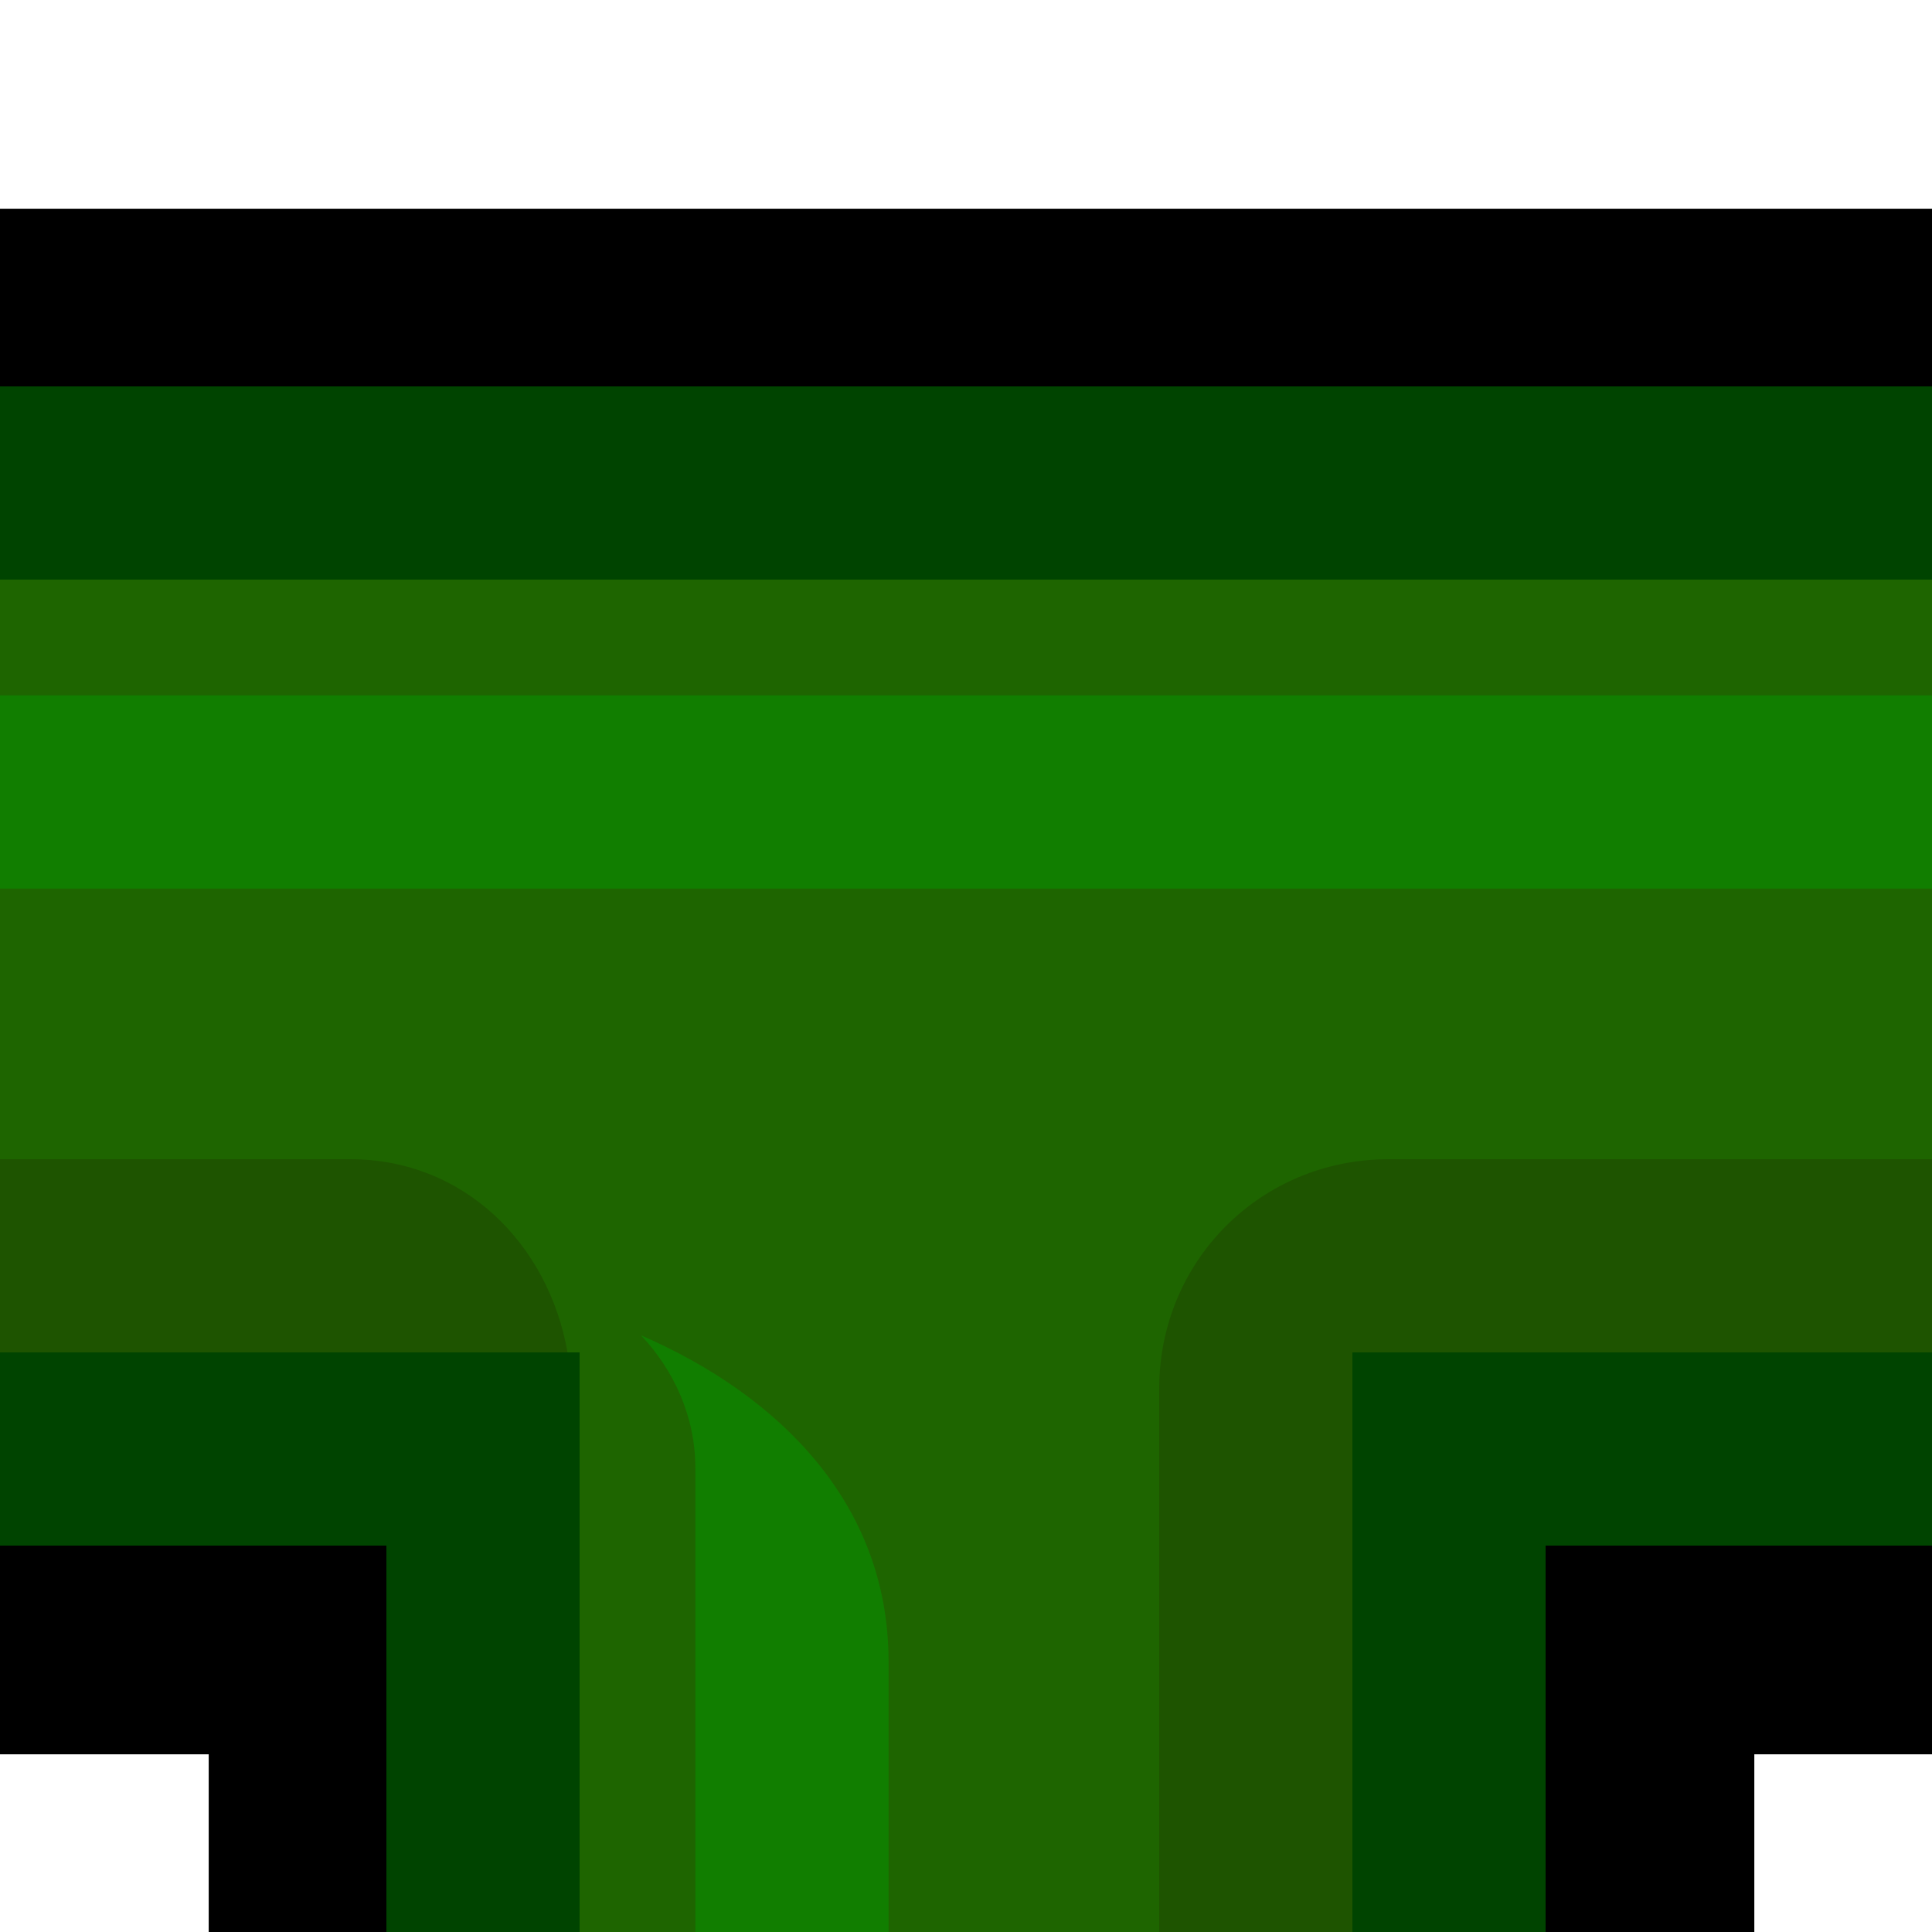
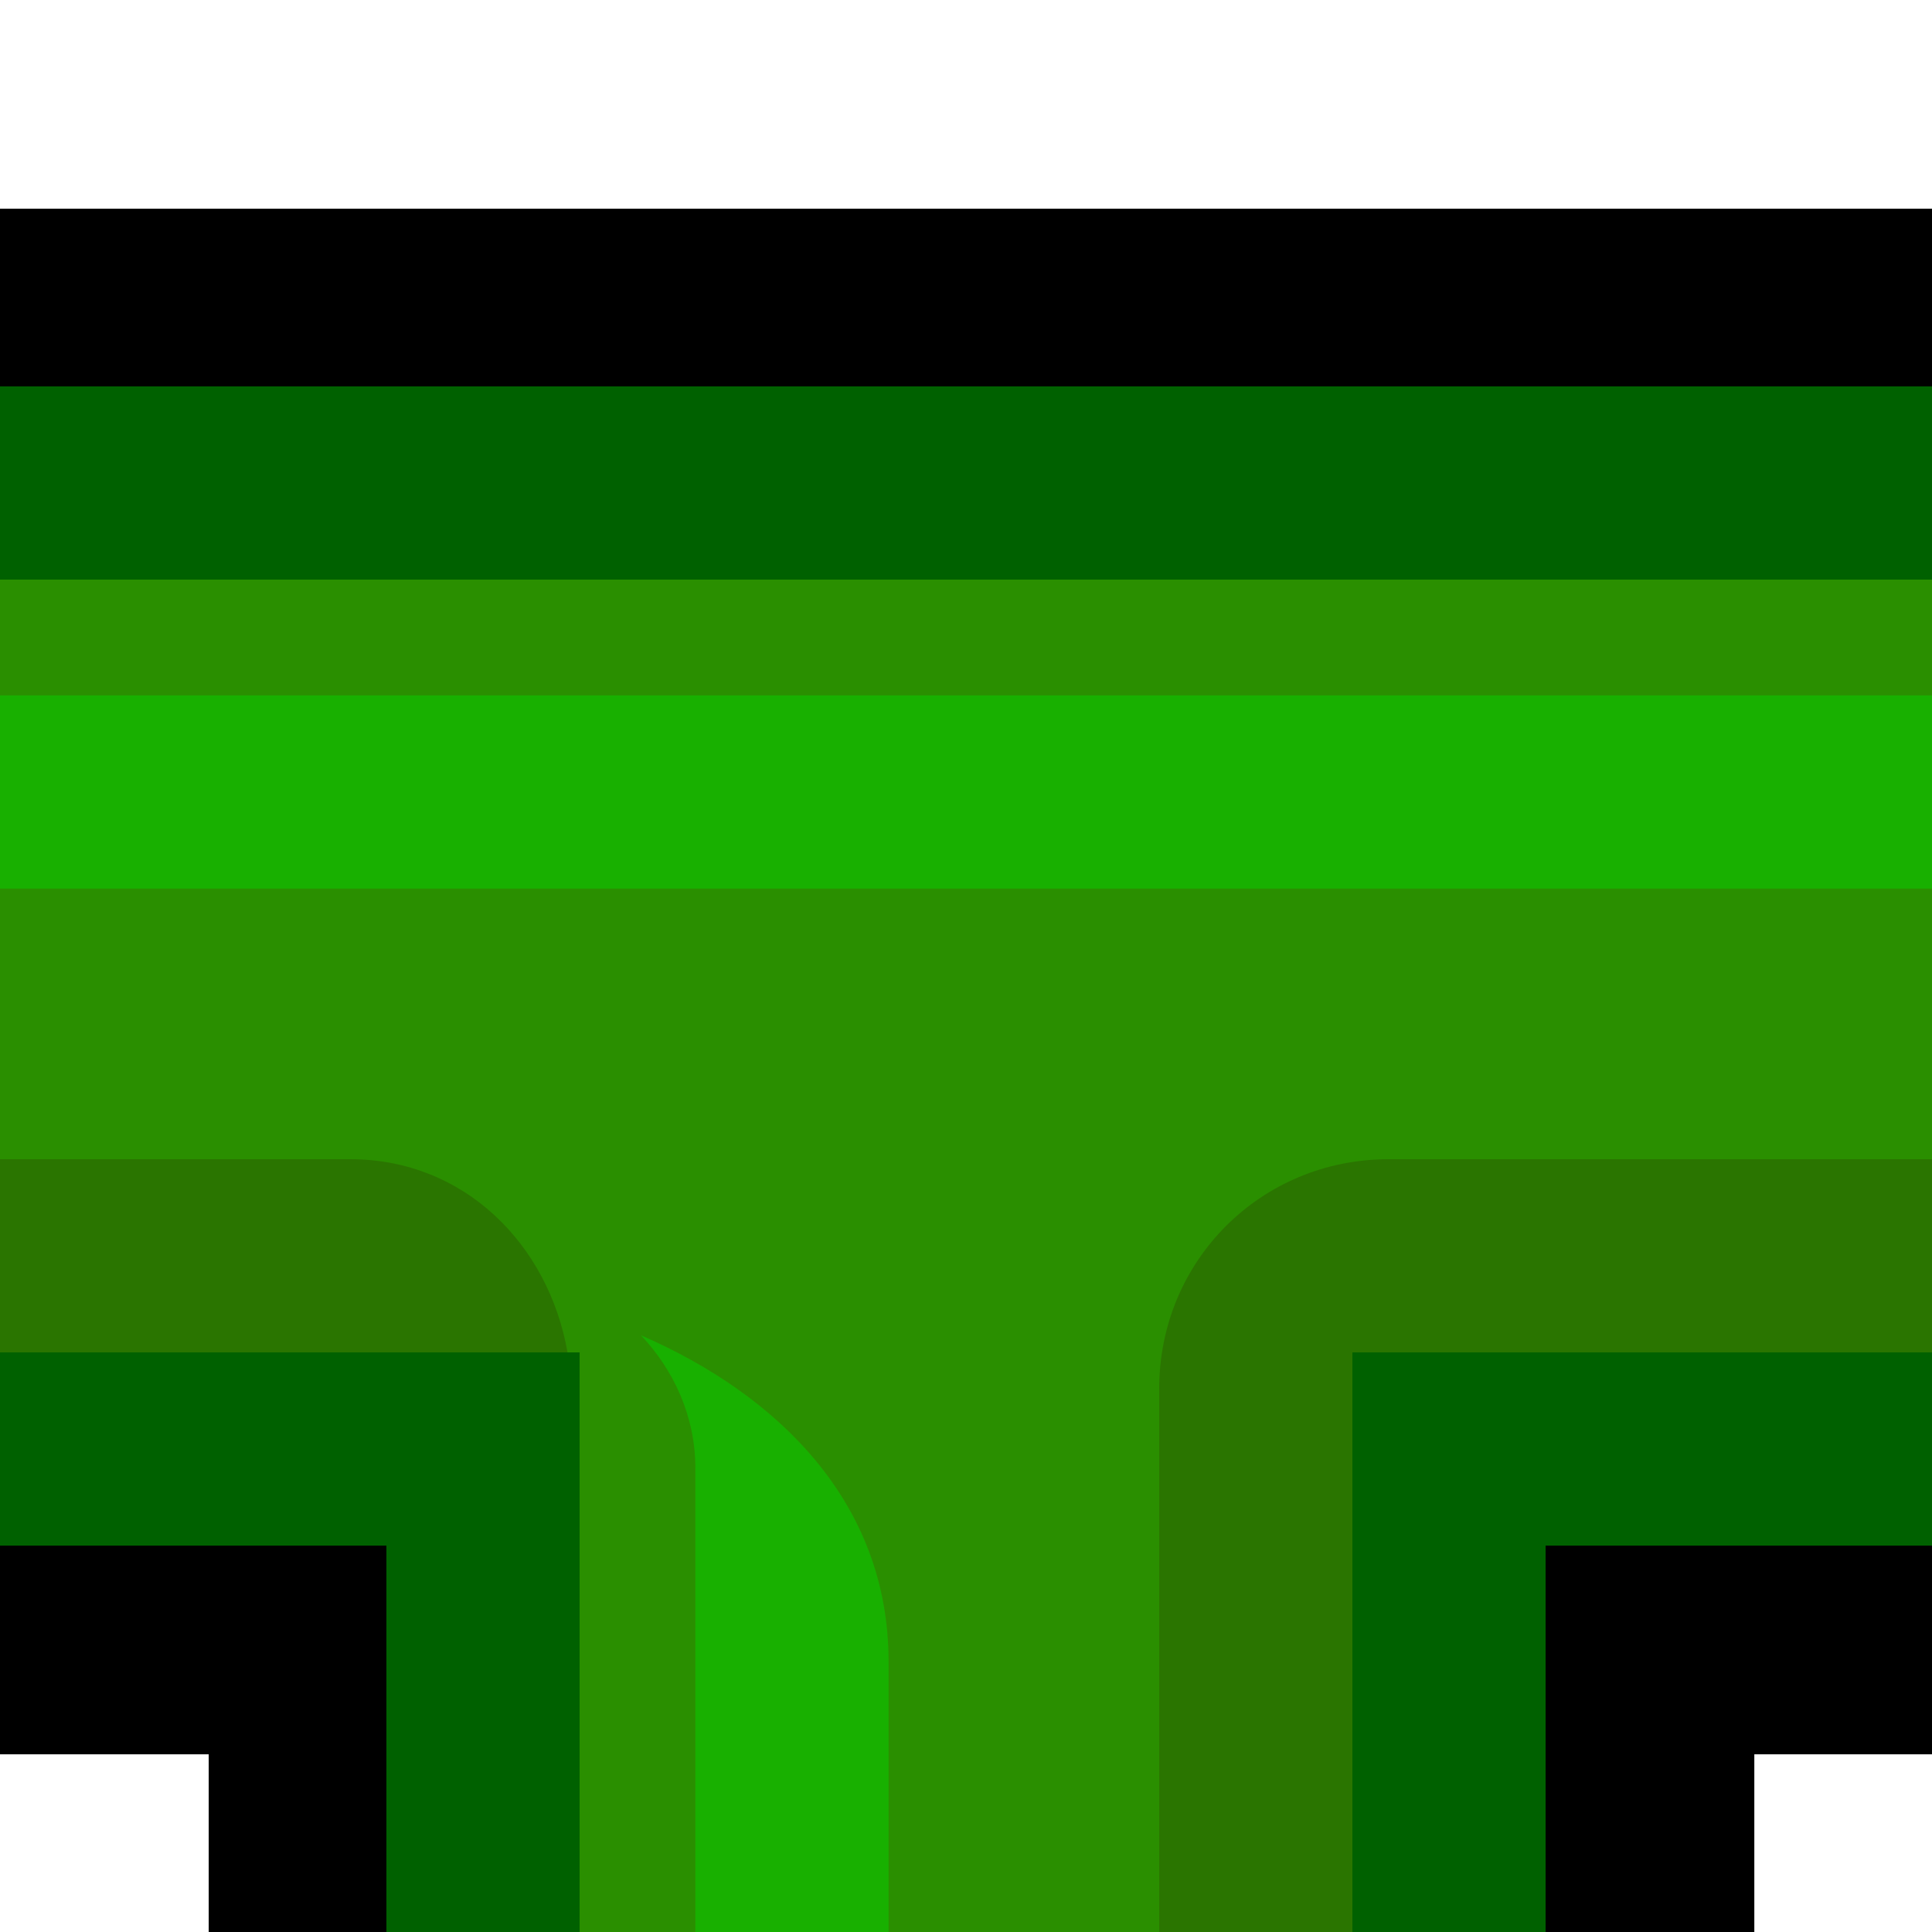
<svg xmlns="http://www.w3.org/2000/svg" id="svg1" width="177.165px" height="177.165px">
  <defs id="defs3">
    <defs id="defs828">
      <defs id="defs829" />
      <defs id="defs837" />
    </defs>
  </defs>
  <g id="g8273" transform="translate(-177.1653,531.4961)">
    <g id="g8257">
      <path style="fill:#000000;fill-opacity:1;stroke:none;stroke-width:6.25;stroke-linecap:round;stroke-linejoin:round;stroke-miterlimit:4;stroke-dasharray:none;stroke-opacity:1" d="M -87.16,-512.357 C -126.42,-512.357 -158.026,-480.751 -158.026,-441.491 C -158.026,-264.326 -158.026,-87.16 -158.026,90.005 C -158.026,129.265 -126.42,160.871 -87.16,160.871 C 90.005,160.871 267.171,160.871 444.336,160.871 C 483.596,160.871 515.202,129.265 515.202,90.005 C 515.202,-87.16 515.202,-264.326 515.202,-441.491 C 515.202,-480.751 483.596,-512.357 444.336,-512.357 C 267.171,-512.357 90.005,-512.357 -87.16,-512.357 z M -16.294,-370.625 C 54.572,-370.625 125.438,-370.625 196.304,-370.625 C 196.304,-299.759 196.304,-228.893 196.304,-158.026 C 125.438,-158.026 54.572,-158.026 -16.294,-158.026 C -16.294,-228.893 -16.294,-299.759 -16.294,-370.625 z M 338.037,-370.625 C 349.848,-370.625 361.659,-370.625 373.47,-370.625 C 373.47,-299.759 373.47,-228.893 373.47,-158.026 C 361.659,-158.026 349.848,-158.026 338.037,-158.026 C 338.037,-228.893 338.037,-299.759 338.037,-370.625 z M -16.294,-16.294 C 54.572,-16.294 125.438,-16.294 196.304,-16.294 C 196.304,-4.483 196.304,7.328 196.304,19.139 C 125.438,19.139 54.572,19.139 -16.294,19.139 C -16.294,7.328 -16.294,-4.483 -16.294,-16.294 z M 338.037,-16.294 C 349.848,-16.294 361.659,-16.294 373.47,-16.294 C 373.47,-4.483 373.47,7.328 373.47,19.139 C 361.659,19.139 349.848,19.139 338.037,19.139 C 338.037,7.328 338.037,-4.483 338.037,-16.294 z " id="rect2083" />
-       <path style="fill:#004400;fill-opacity:1;stroke:none;stroke-width:6.25;stroke-linecap:round;stroke-linejoin:round;stroke-miterlimit:4;stroke-dasharray:none;stroke-opacity:1" d="M -88.583,-496.063 C -118.028,-496.063 -141.732,-472.358 -141.732,-442.913 L -141.732,88.583 C -141.732,118.028 -118.028,141.732 -88.583,141.732 L 442.913,141.732 C 472.358,141.732 496.063,118.028 496.063,88.583 L 496.063,-442.913 C 496.063,-472.358 472.358,-496.063 442.913,-496.063 L -88.583,-496.063 z M -35.433,-389.764 L 212.598,-389.764 L 212.598,-141.732 L -35.433,-141.732 L -35.433,-389.764 z M 318.898,-389.764 L 389.764,-389.764 L 389.764,-141.732 L 318.898,-141.732 L 318.898,-389.764 z M -35.433,-35.433 L 212.598,-35.433 L 212.598,35.433 L -35.433,35.433 L -35.433,-35.433 z M 318.898,-35.433 L 389.764,-35.433 L 389.764,35.433 L 318.898,35.433 L 318.898,-35.433 z " id="rect2055" />
-       <path style="fill:#1e6500;fill-opacity:1;stroke:none;stroke-width:6.25;stroke-linecap:round;stroke-linejoin:round;stroke-miterlimit:4;stroke-dasharray:none;stroke-opacity:1" d="M -88.583,-478.346 C -108.213,-478.346 -124.016,-462.543 -124.016,-442.913 L -124.016,88.583 C -124.016,108.213 -108.213,124.016 -88.583,124.016 L 442.913,124.016 C 462.543,124.016 478.346,108.213 478.346,88.583 L 478.346,-442.913 C 478.346,-462.543 462.543,-478.346 442.913,-478.346 L -88.583,-478.346 z M -53.15,-407.48 L 230.315,-407.48 L 230.315,-124.016 L -53.15,-124.016 L -53.15,-407.48 z M 301.181,-407.48 L 407.48,-407.48 L 407.48,-124.016 L 301.181,-124.016 L 301.181,-407.48 z M -53.15,-53.15 L 230.315,-53.15 L 230.315,53.15 L -53.15,53.15 L -53.15,-53.15 z M 301.181,-53.15 L 407.48,-53.15 L 407.48,53.15 L 301.181,53.15 L 301.181,-53.15 z " id="rect2069" />
-       <path style="fill:#117e00;fill-opacity:1;stroke:none;stroke-width:6.25;stroke-linecap:round;stroke-linejoin:round;stroke-miterlimit:4;stroke-dasharray:none;stroke-opacity:1" d="M -77.967,-467.731 C -97.57,-467.731 -113.4,-451.901 -113.4,-432.298 L -113.4,63.765 C -113.4,78.336 -103.227,88.225 -90.701,93.662 C -93.663,90.523 -95.683,86.159 -95.683,81.482 L -95.683,-432.298 C -95.683,-442.018 -87.687,-450.014 -77.967,-450.014 L 435.813,-450.014 C 440.49,-450.014 444.854,-447.994 447.993,-445.031 C 442.556,-457.558 432.667,-467.731 418.096,-467.731 L -77.967,-467.731 z " id="rect5074" />
-       <path style="fill:#117e00;fill-opacity:1;stroke:none;stroke-width:6.25;stroke-linecap:round;stroke-linejoin:round;stroke-miterlimit:4;stroke-dasharray:none;stroke-opacity:1" d="M 235.948,-409.045 C 238.949,-405.865 240.931,-401.602 240.931,-396.865 L 240.931,-131.117 C 240.931,-121.27 233.061,-113.4 223.214,-113.4 L -42.534,-113.4 C -47.272,-113.4 -51.534,-115.382 -54.714,-118.383 C -49.277,-105.856 -39.388,-95.683 -24.817,-95.683 L 223.214,-95.683 C 242.817,-95.683 258.647,-111.513 258.647,-131.117 L 258.647,-379.148 C 258.647,-393.719 248.475,-403.608 235.948,-409.045 z " id="rect5084" />
-       <path style="fill:#117e00;fill-opacity:1;stroke:none;stroke-width:6.25;stroke-linecap:round;stroke-linejoin:round;stroke-miterlimit:4;stroke-dasharray:none;stroke-opacity:1" d="M 413.113,-409.045 C 416.114,-405.865 418.096,-401.602 418.096,-396.865 L 418.096,-131.117 C 418.096,-121.27 410.226,-113.4 400.38,-113.4 L 311.797,-113.4 C 307.059,-113.4 302.796,-115.382 299.617,-118.383 C 305.049,-105.867 314.955,-95.683 329.513,-95.683 L 400.38,-95.683 C 419.965,-95.683 435.813,-111.531 435.813,-131.117 L 435.813,-379.148 C 435.813,-393.706 425.629,-403.613 413.113,-409.045 z " id="rect5815" />
-       <path style="fill:#117e00;fill-opacity:1;stroke:none;stroke-width:6.25;stroke-linecap:round;stroke-linejoin:round;stroke-miterlimit:4;stroke-dasharray:none;stroke-opacity:1" d="M 413.113,-54.714 C 416.114,-51.534 418.096,-47.272 418.096,-42.534 L 418.096,46.049 C 418.096,55.895 410.226,63.765 400.38,63.765 L 311.797,63.765 C 307.059,63.765 302.796,61.784 299.617,58.783 C 305.08,71.37 314.872,81.482 329.513,81.482 L 400.38,81.482 C 420.077,81.482 435.813,65.747 435.813,46.049 L 435.813,-24.817 C 435.813,-39.459 425.701,-49.251 413.113,-54.714 z " id="rect5817" />
-       <path style="fill:#117e00;fill-opacity:1;stroke:none;stroke-width:6.25;stroke-linecap:round;stroke-linejoin:round;stroke-miterlimit:4;stroke-dasharray:none;stroke-opacity:1" d="M 235.948,-54.714 C 238.949,-51.534 240.931,-47.272 240.931,-42.534 C 240.931,-13.006 240.931,16.521 240.931,46.049 C 240.931,55.895 233.061,63.765 223.214,63.765 C 134.631,63.765 46.049,63.765 -42.534,63.765 C -47.272,63.765 -51.534,61.784 -54.714,58.783 C -49.251,71.37 -39.459,81.482 -24.817,81.482 C 57.86,81.482 140.537,81.482 223.214,81.482 C 242.912,81.482 258.647,65.747 258.647,46.049 C 258.647,22.427 258.647,-1.195 258.647,-24.817 C 258.647,-39.459 248.535,-49.251 235.948,-54.714 z " id="rect5819" />
-       <path style="fill:#1e5400;fill-opacity:1;stroke:none;stroke-width:6.25;stroke-linecap:round;stroke-linejoin:round;stroke-miterlimit:4;stroke-dasharray:none;stroke-opacity:1" d="M 439.592,-478.346 C 451.31,-478.346 460.63,-469.026 460.63,-457.308 C 460.63,-276.452 460.63,-95.595 460.63,85.261 C 460.63,96.979 451.31,106.299 439.592,106.299 C 258.735,106.299 77.879,106.299 -102.977,106.299 C -114.696,106.299 -124.016,96.979 -124.016,85.261 C -124.016,86.368 -124.016,87.475 -124.016,88.583 C -124.016,108.213 -108.213,124.016 -88.583,124.016 C 88.583,124.016 265.748,124.016 442.913,124.016 C 462.543,124.016 478.346,108.213 478.346,88.583 C 478.346,-88.583 478.346,-265.748 478.346,-442.913 C 478.346,-462.543 462.543,-478.346 442.913,-478.346 C 441.806,-478.346 440.699,-478.346 439.592,-478.346 z " id="path6556" />
-       <path style="fill:#1e5400;fill-opacity:1;stroke:none;stroke-width:6.25;stroke-linecap:round;stroke-linejoin:round;stroke-miterlimit:4;stroke-dasharray:none;stroke-opacity:1" d="M -49.828,-70.866 C -61.546,-70.866 -70.866,-61.546 -70.866,-49.828 L -70.866,32.111 C -70.866,42.561 -63.084,50.296 -53.15,52.042 L -53.15,-53.15 L 229.208,-53.15 C 227.461,-63.084 219.726,-70.866 209.277,-70.866 L -49.828,-70.866 z " id="rect7287" />
-       <path style="fill:#1e5400;fill-opacity:1;stroke:none;stroke-width:6.25;stroke-linecap:round;stroke-linejoin:round;stroke-miterlimit:4;stroke-dasharray:none;stroke-opacity:1" d="M -49.828,-425.197 C -61.546,-425.197 -70.866,-415.877 -70.866,-404.158 L -70.866,-145.054 C -70.866,-134.604 -63.084,-126.869 -53.15,-125.123 L -53.15,-407.48 L 229.208,-407.48 C 227.461,-417.414 219.726,-425.197 209.277,-425.197 L -49.828,-425.197 z " id="rect7289" />
-       <path style="fill:#1e5400;fill-opacity:1;stroke:none;stroke-width:6.25;stroke-linecap:round;stroke-linejoin:round;stroke-miterlimit:4;stroke-dasharray:none;stroke-opacity:1" d="M 304.503,-425.197 C 292.785,-425.197 283.465,-415.877 283.465,-404.158 L 283.465,-145.054 C 283.465,-134.604 291.247,-126.869 301.181,-125.123 L 301.181,-407.48 L 406.373,-407.48 C 404.627,-417.414 396.892,-425.197 386.442,-425.197 L 304.503,-425.197 z " id="rect7291" />
-       <path style="fill:#1e5400;fill-opacity:1;stroke:none;stroke-width:6.25;stroke-linecap:round;stroke-linejoin:round;stroke-miterlimit:4;stroke-dasharray:none;stroke-opacity:1" d="M 304.503,-70.866 C 292.785,-70.866 283.465,-61.546 283.465,-49.828 L 283.465,32.111 C 283.465,42.561 291.247,50.296 301.181,52.042 L 301.181,-53.15 L 406.373,-53.15 C 404.627,-63.084 396.892,-70.866 386.442,-70.866 L 304.503,-70.866 z " id="rect7293" />
+       <path style="fill:#006100;fill-opacity:1;stroke:none;stroke-width:6.25;stroke-linecap:round;stroke-linejoin:round;stroke-miterlimit:4;stroke-dasharray:none;stroke-opacity:1" d="M -88.583,-496.063 C -118.028,-496.063 -141.732,-472.358 -141.732,-442.913 L -141.732,88.583 C -141.732,118.028 -118.028,141.732 -88.583,141.732 L 442.913,141.732 C 472.358,141.732 496.063,118.028 496.063,88.583 L 496.063,-442.913 C 496.063,-472.358 472.358,-496.063 442.913,-496.063 L -88.583,-496.063 z M -35.433,-389.764 L 212.598,-389.764 L 212.598,-141.732 L -35.433,-141.732 L -35.433,-389.764 z M 318.898,-389.764 L 389.764,-389.764 L 389.764,-141.732 L 318.898,-141.732 L 318.898,-389.764 z M -35.433,-35.433 L 212.598,-35.433 L 212.598,35.433 L -35.433,35.433 L -35.433,-35.433 z M 318.898,-35.433 L 389.764,-35.433 L 389.764,35.433 L 318.898,35.433 L 318.898,-35.433 z " id="rect2055" />
+       <path style="fill:#2a8f00;fill-opacity:1;stroke:none;stroke-width:6.25;stroke-linecap:round;stroke-linejoin:round;stroke-miterlimit:4;stroke-dasharray:none;stroke-opacity:1" d="M -88.583,-478.346 C -108.213,-478.346 -124.016,-462.543 -124.016,-442.913 L -124.016,88.583 C -124.016,108.213 -108.213,124.016 -88.583,124.016 L 442.913,124.016 C 462.543,124.016 478.346,108.213 478.346,88.583 L 478.346,-442.913 C 478.346,-462.543 462.543,-478.346 442.913,-478.346 L -88.583,-478.346 z M -53.15,-407.48 L 230.315,-407.48 L 230.315,-124.016 L -53.15,-124.016 L -53.15,-407.48 z M 301.181,-407.48 L 407.48,-407.48 L 407.48,-124.016 L 301.181,-124.016 L 301.181,-407.48 z M -53.15,-53.15 L 230.315,-53.15 L 230.315,53.15 L -53.15,53.15 L -53.15,-53.15 z M 301.181,-53.15 L 407.48,-53.15 L 407.48,53.15 L 301.181,53.15 L 301.181,-53.15 z " id="rect2069" />
+       <path style="fill:#18b000;fill-opacity:1;stroke:none;stroke-width:6.25;stroke-linecap:round;stroke-linejoin:round;stroke-miterlimit:4;stroke-dasharray:none;stroke-opacity:1" d="M -77.967,-467.731 C -97.57,-467.731 -113.4,-451.901 -113.4,-432.298 L -113.4,63.765 C -113.4,78.336 -103.227,88.225 -90.701,93.662 C -93.663,90.523 -95.683,86.159 -95.683,81.482 L -95.683,-432.298 C -95.683,-442.018 -87.687,-450.014 -77.967,-450.014 L 435.813,-450.014 C 440.49,-450.014 444.854,-447.994 447.993,-445.031 C 442.556,-457.558 432.667,-467.731 418.096,-467.731 L -77.967,-467.731 z " id="rect5074" />
+       <path style="fill:#18b000;fill-opacity:1;stroke:none;stroke-width:6.25;stroke-linecap:round;stroke-linejoin:round;stroke-miterlimit:4;stroke-dasharray:none;stroke-opacity:1" d="M 235.948,-409.045 C 238.949,-405.865 240.931,-401.602 240.931,-396.865 L 240.931,-131.117 C 240.931,-121.27 233.061,-113.4 223.214,-113.4 L -42.534,-113.4 C -47.272,-113.4 -51.534,-115.382 -54.714,-118.383 C -49.277,-105.856 -39.388,-95.683 -24.817,-95.683 L 223.214,-95.683 C 242.817,-95.683 258.647,-111.513 258.647,-131.117 L 258.647,-379.148 C 258.647,-393.719 248.475,-403.608 235.948,-409.045 z " id="rect5084" />
+       <path style="fill:#18b000;fill-opacity:1;stroke:none;stroke-width:6.25;stroke-linecap:round;stroke-linejoin:round;stroke-miterlimit:4;stroke-dasharray:none;stroke-opacity:1" d="M 413.113,-409.045 C 416.114,-405.865 418.096,-401.602 418.096,-396.865 L 418.096,-131.117 C 418.096,-121.27 410.226,-113.4 400.38,-113.4 L 311.797,-113.4 C 307.059,-113.4 302.796,-115.382 299.617,-118.383 C 305.049,-105.867 314.955,-95.683 329.513,-95.683 L 400.38,-95.683 C 419.965,-95.683 435.813,-111.531 435.813,-131.117 L 435.813,-379.148 C 435.813,-393.706 425.629,-403.613 413.113,-409.045 z " id="rect5815" />
+       <path style="fill:#18b000;fill-opacity:1;stroke:none;stroke-width:6.25;stroke-linecap:round;stroke-linejoin:round;stroke-miterlimit:4;stroke-dasharray:none;stroke-opacity:1" d="M 413.113,-54.714 C 416.114,-51.534 418.096,-47.272 418.096,-42.534 L 418.096,46.049 C 418.096,55.895 410.226,63.765 400.38,63.765 L 311.797,63.765 C 307.059,63.765 302.796,61.784 299.617,58.783 C 305.08,71.37 314.872,81.482 329.513,81.482 L 400.38,81.482 C 420.077,81.482 435.813,65.747 435.813,46.049 L 435.813,-24.817 C 435.813,-39.459 425.701,-49.251 413.113,-54.714 z " id="rect5817" />
+       <path style="fill:#18b000;fill-opacity:1;stroke:none;stroke-width:6.25;stroke-linecap:round;stroke-linejoin:round;stroke-miterlimit:4;stroke-dasharray:none;stroke-opacity:1" d="M 235.948,-54.714 C 238.949,-51.534 240.931,-47.272 240.931,-42.534 C 240.931,-13.006 240.931,16.521 240.931,46.049 C 240.931,55.895 233.061,63.765 223.214,63.765 C 134.631,63.765 46.049,63.765 -42.534,63.765 C -47.272,63.765 -51.534,61.784 -54.714,58.783 C -49.251,71.37 -39.459,81.482 -24.817,81.482 C 57.86,81.482 140.537,81.482 223.214,81.482 C 242.912,81.482 258.647,65.747 258.647,46.049 C 258.647,22.427 258.647,-1.195 258.647,-24.817 C 258.647,-39.459 248.535,-49.251 235.948,-54.714 z " id="rect5819" />
+       <path style="fill:#2a7500;fill-opacity:1;stroke:none;stroke-width:6.25;stroke-linecap:round;stroke-linejoin:round;stroke-miterlimit:4;stroke-dasharray:none;stroke-opacity:1" d="M 439.592,-478.346 C 451.31,-478.346 460.63,-469.026 460.63,-457.308 C 460.63,-276.452 460.63,-95.595 460.63,85.261 C 460.63,96.979 451.31,106.299 439.592,106.299 C 258.735,106.299 77.879,106.299 -102.977,106.299 C -114.696,106.299 -124.016,96.979 -124.016,85.261 C -124.016,86.368 -124.016,87.475 -124.016,88.583 C -124.016,108.213 -108.213,124.016 -88.583,124.016 C 88.583,124.016 265.748,124.016 442.913,124.016 C 462.543,124.016 478.346,108.213 478.346,88.583 C 478.346,-88.583 478.346,-265.748 478.346,-442.913 C 478.346,-462.543 462.543,-478.346 442.913,-478.346 C 441.806,-478.346 440.699,-478.346 439.592,-478.346 z " id="path6556" />
+       <path style="fill:#2a7500;fill-opacity:1;stroke:none;stroke-width:6.25;stroke-linecap:round;stroke-linejoin:round;stroke-miterlimit:4;stroke-dasharray:none;stroke-opacity:1" d="M -49.828,-70.866 C -61.546,-70.866 -70.866,-61.546 -70.866,-49.828 L -70.866,32.111 C -70.866,42.561 -63.084,50.296 -53.15,52.042 L -53.15,-53.15 L 229.208,-53.15 C 227.461,-63.084 219.726,-70.866 209.277,-70.866 L -49.828,-70.866 z " id="rect7287" />
+       <path style="fill:#2a7500;fill-opacity:1;stroke:none;stroke-width:6.25;stroke-linecap:round;stroke-linejoin:round;stroke-miterlimit:4;stroke-dasharray:none;stroke-opacity:1" d="M -49.828,-425.197 C -61.546,-425.197 -70.866,-415.877 -70.866,-404.158 L -70.866,-145.054 C -70.866,-134.604 -63.084,-126.869 -53.15,-125.123 L -53.15,-407.48 L 229.208,-407.48 C 227.461,-417.414 219.726,-425.197 209.277,-425.197 L -49.828,-425.197 z " id="rect7289" />
+       <path style="fill:#2a7500;fill-opacity:1;stroke:none;stroke-width:6.25;stroke-linecap:round;stroke-linejoin:round;stroke-miterlimit:4;stroke-dasharray:none;stroke-opacity:1" d="M 304.503,-425.197 C 292.785,-425.197 283.465,-415.877 283.465,-404.158 L 283.465,-145.054 C 283.465,-134.604 291.247,-126.869 301.181,-125.123 L 301.181,-407.48 L 406.373,-407.48 C 404.627,-417.414 396.892,-425.197 386.442,-425.197 L 304.503,-425.197 z " id="rect7291" />
+       <path style="fill:#2a7500;fill-opacity:1;stroke:none;stroke-width:6.25;stroke-linecap:round;stroke-linejoin:round;stroke-miterlimit:4;stroke-dasharray:none;stroke-opacity:1" d="M 304.503,-70.866 C 292.785,-70.866 283.465,-61.546 283.465,-49.828 L 283.465,32.111 C 283.465,42.561 291.247,50.296 301.181,52.042 L 301.181,-53.15 L 406.373,-53.15 C 404.627,-63.084 396.892,-70.866 386.442,-70.866 L 304.503,-70.866 z " id="rect7293" />
    </g>
  </g>
</svg>
